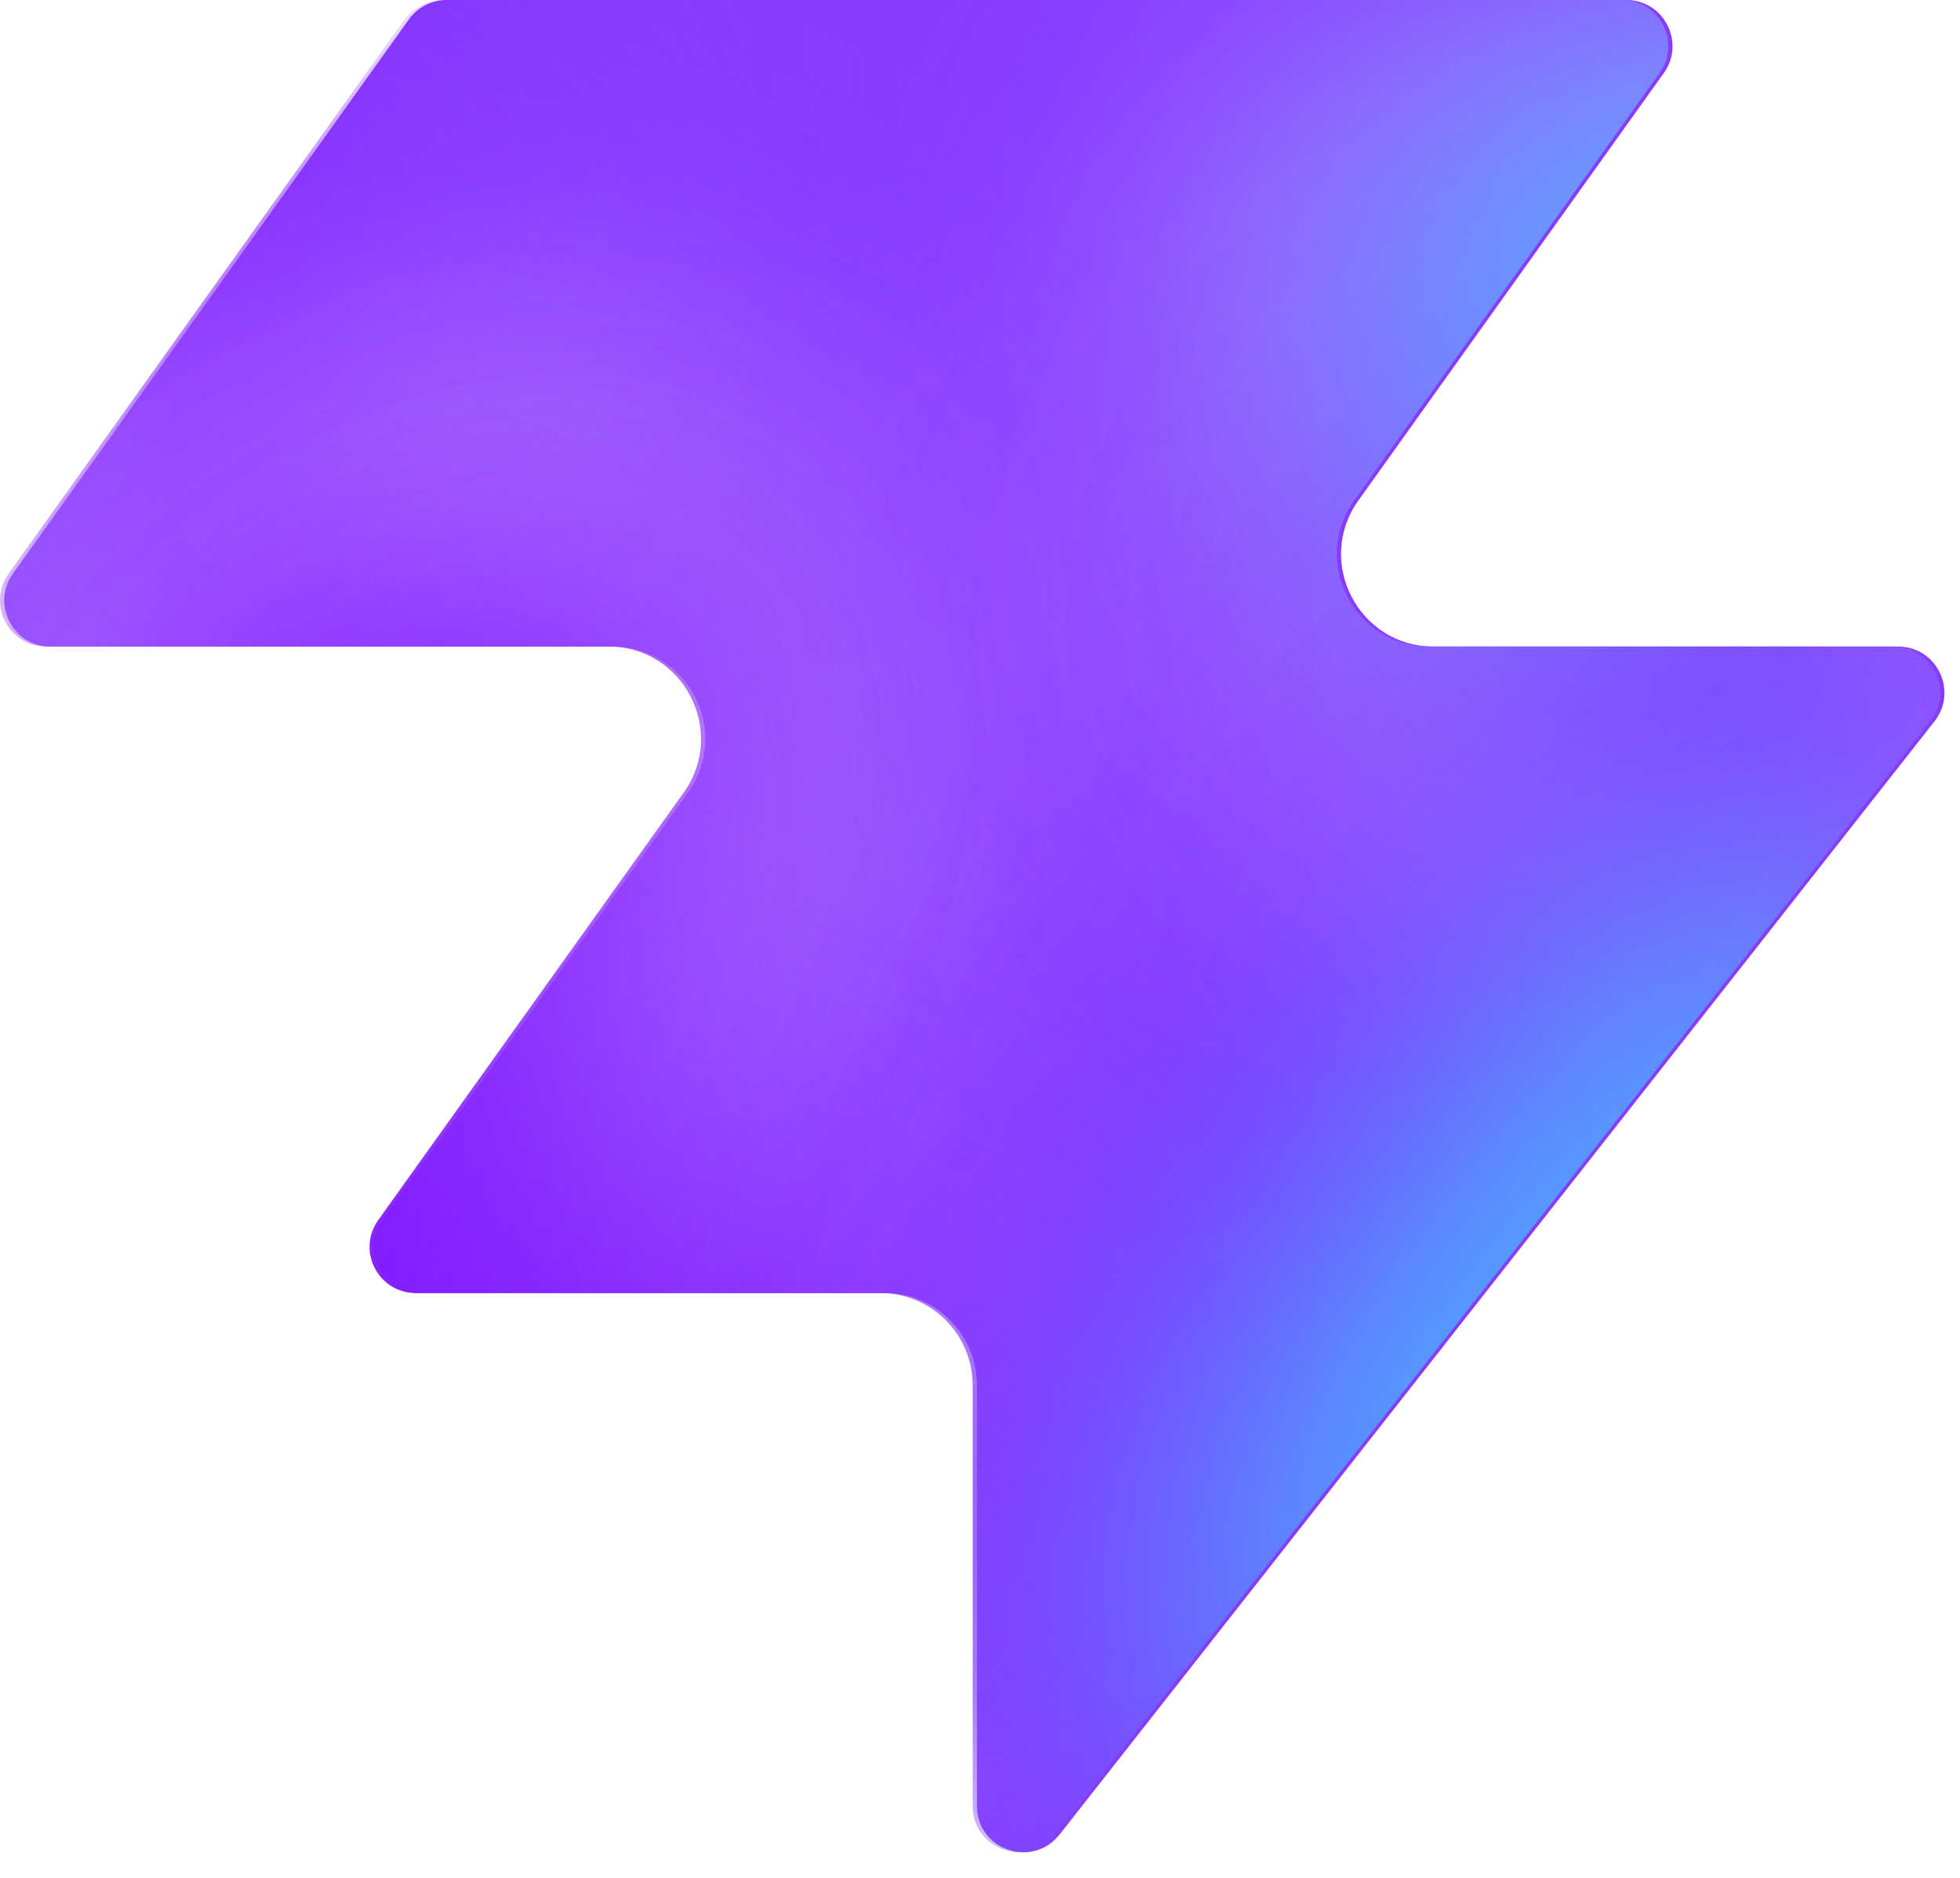
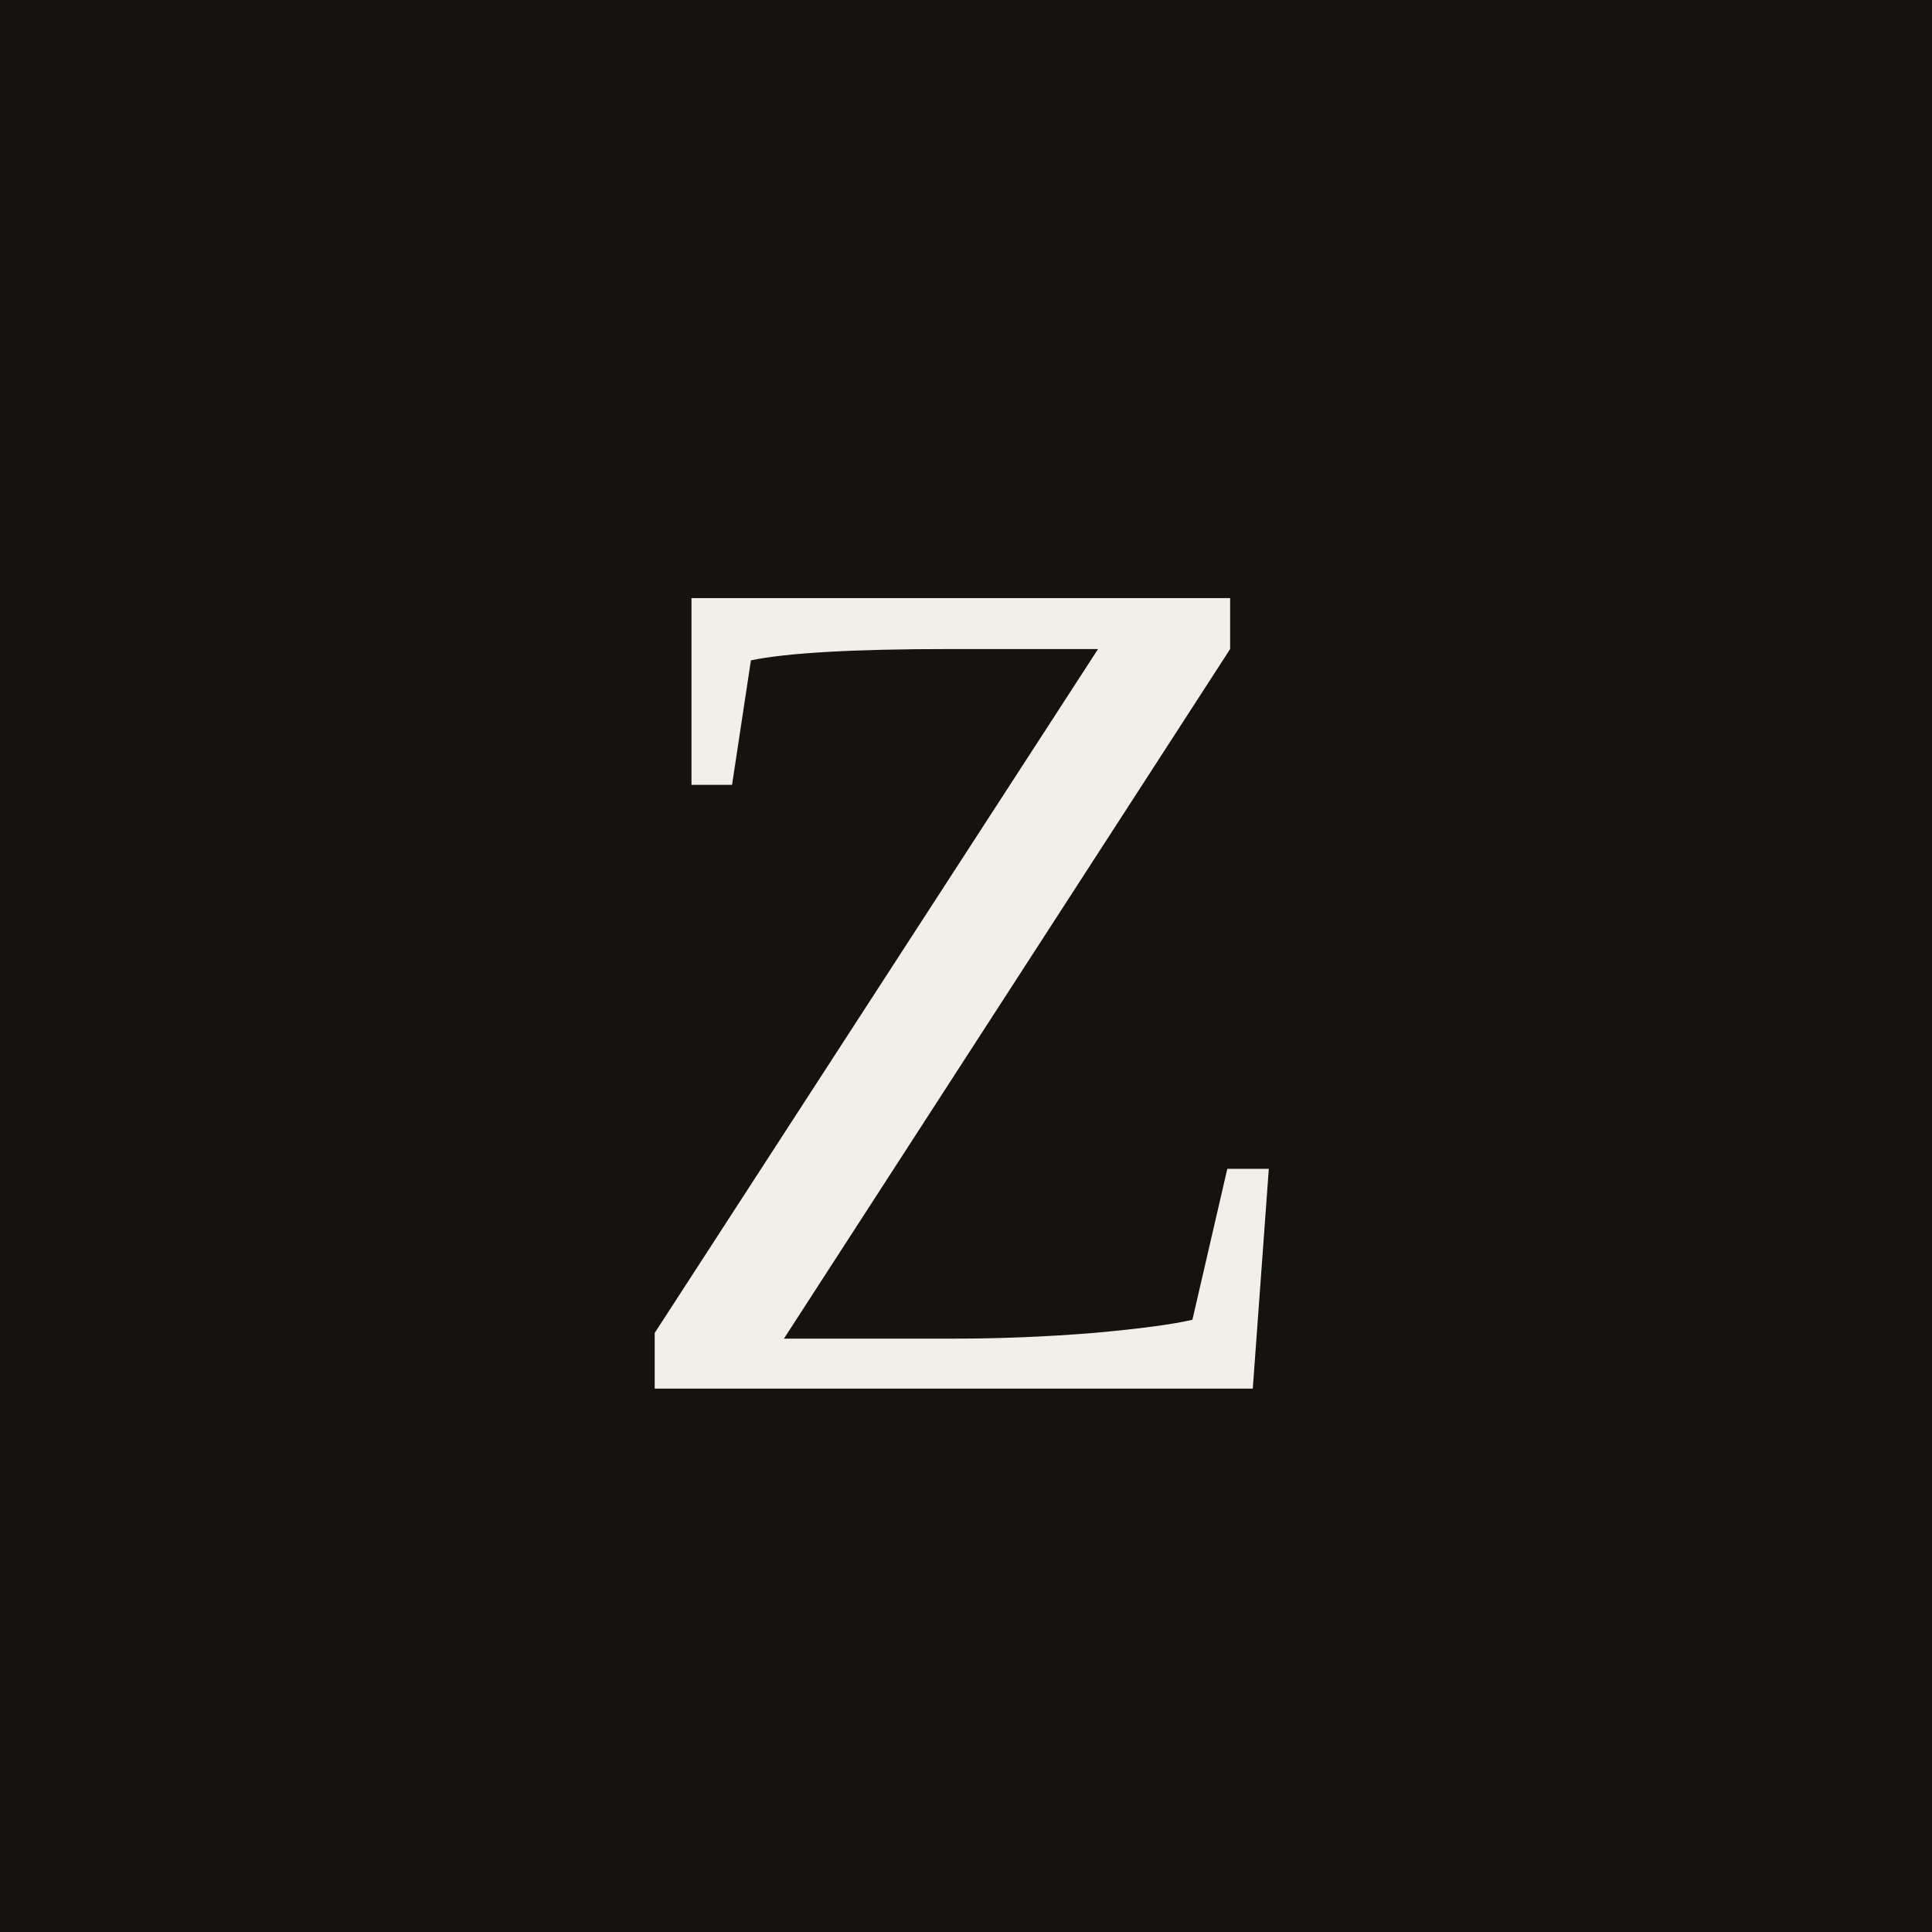
- <svg xmlns="http://www.w3.org/2000/svg" width="48" height="46" fill="none" viewBox="0 0 48 46">
-   <path fill="#863bff" d="M25.946 44.938c-.664.845-2.021.375-2.021-.698V33.937a2.26 2.26 0 0 0-2.262-2.262H10.287c-.92 0-1.456-1.04-.92-1.788l7.48-10.471c1.07-1.497 0-3.578-1.842-3.578H1.237c-.92 0-1.456-1.04-.92-1.788L10.013.474c.214-.297.556-.474.92-.474h28.894c.92 0 1.456 1.04.92 1.788l-7.48 10.471c-1.07 1.498 0 3.579 1.842 3.579h11.377c.943 0 1.473 1.088.89 1.83L25.947 44.94z" style="fill:#863bff;fill:color(display-p3 .525 .23 1);fill-opacity:1" />
-   <mask id="a" width="48" height="46" x="0" y="0" maskUnits="userSpaceOnUse" style="mask-type:alpha">
-     <path fill="#000" d="M25.842 44.938c-.664.844-2.021.375-2.021-.698V33.937a2.26 2.26 0 0 0-2.262-2.262H10.183c-.92 0-1.456-1.04-.92-1.788l7.48-10.471c1.07-1.498 0-3.579-1.842-3.579H1.133c-.92 0-1.456-1.04-.92-1.787L9.91.473c.214-.297.556-.474.92-.474h28.894c.92 0 1.456 1.04.92 1.788l-7.48 10.471c-1.07 1.498 0 3.578 1.842 3.578h11.377c.943 0 1.473 1.088.89 1.832L25.843 44.94z" style="fill:#000;fill-opacity:1" />
-   </mask>
-   <g mask="url(#a)">
-     <g filter="url(#b)">
-       <ellipse cx="5.508" cy="14.704" fill="#ede6ff" rx="5.508" ry="14.704" style="fill:#ede6ff;fill:color(display-p3 .927 .903 1);fill-opacity:1" transform="matrix(.00324 1 1 -.00324 -4.47 31.516)" />
-     </g>
-     <g filter="url(#c)">
-       <ellipse cx="10.399" cy="29.851" fill="#ede6ff" rx="10.399" ry="29.851" style="fill:#ede6ff;fill:color(display-p3 .927 .903 1);fill-opacity:1" transform="matrix(.00324 1 1 -.00324 -39.328 7.883)" />
-     </g>
-     <g filter="url(#d)">
-       <ellipse cx="5.508" cy="30.487" fill="#7e14ff" rx="5.508" ry="30.487" style="fill:#7e14ff;fill:color(display-p3 .492 .077 1);fill-opacity:1" transform="rotate(89.814 -25.913 -14.639)scale(1 -1)" />
-     </g>
-     <g filter="url(#e)">
-       <ellipse cx="5.508" cy="30.599" fill="#7e14ff" rx="5.508" ry="30.599" style="fill:#7e14ff;fill:color(display-p3 .492 .077 1);fill-opacity:1" transform="rotate(89.814 -32.644 -3.334)scale(1 -1)" />
-     </g>
-     <g filter="url(#f)">
-       <ellipse cx="5.508" cy="30.599" fill="#7e14ff" rx="5.508" ry="30.599" style="fill:#7e14ff;fill:color(display-p3 .492 .077 1);fill-opacity:1" transform="matrix(.00324 1 1 -.00324 -34.34 30.47)" />
-     </g>
-     <g filter="url(#g)">
-       <ellipse cx="14.072" cy="22.078" fill="#ede6ff" rx="14.072" ry="22.078" style="fill:#ede6ff;fill:color(display-p3 .927 .903 1);fill-opacity:1" transform="rotate(93.35 24.506 48.493)scale(-1 1)" />
-     </g>
-     <g filter="url(#h)">
-       <ellipse cx="3.47" cy="21.501" fill="#7e14ff" rx="3.47" ry="21.501" style="fill:#7e14ff;fill:color(display-p3 .492 .077 1);fill-opacity:1" transform="rotate(89.009 28.708 47.59)scale(-1 1)" />
-     </g>
-     <g filter="url(#i)">
-       <ellipse cx="3.47" cy="21.501" fill="#7e14ff" rx="3.47" ry="21.501" style="fill:#7e14ff;fill:color(display-p3 .492 .077 1);fill-opacity:1" transform="rotate(89.009 28.708 47.59)scale(-1 1)" />
-     </g>
-     <g filter="url(#j)">
-       <ellipse cx=".387" cy="8.972" fill="#7e14ff" rx="4.407" ry="29.108" style="fill:#7e14ff;fill:color(display-p3 .492 .077 1);fill-opacity:1" transform="rotate(39.51 .387 8.972)" />
-     </g>
-     <g filter="url(#k)">
-       <ellipse cx="47.523" cy="-6.092" fill="#7e14ff" rx="4.407" ry="29.108" style="fill:#7e14ff;fill:color(display-p3 .492 .077 1);fill-opacity:1" transform="rotate(37.892 47.523 -6.092)" />
-     </g>
-     <g filter="url(#l)">
-       <ellipse cx="41.412" cy="6.333" fill="#47bfff" rx="5.971" ry="9.665" style="fill:#47bfff;fill:color(display-p3 .28 .748 1);fill-opacity:1" transform="rotate(37.892 41.412 6.333)" />
-     </g>
-     <g filter="url(#m)">
-       <ellipse cx="-1.879" cy="38.332" fill="#7e14ff" rx="4.407" ry="29.108" style="fill:#7e14ff;fill:color(display-p3 .492 .077 1);fill-opacity:1" transform="rotate(37.892 -1.88 38.332)" />
-     </g>
-     <g filter="url(#n)">
-       <ellipse cx="-1.879" cy="38.332" fill="#7e14ff" rx="4.407" ry="29.108" style="fill:#7e14ff;fill:color(display-p3 .492 .077 1);fill-opacity:1" transform="rotate(37.892 -1.88 38.332)" />
-     </g>
-     <g filter="url(#o)">
-       <ellipse cx="35.651" cy="29.907" fill="#7e14ff" rx="4.407" ry="29.108" style="fill:#7e14ff;fill:color(display-p3 .492 .077 1);fill-opacity:1" transform="rotate(37.892 35.651 29.907)" />
-     </g>
-     <g filter="url(#p)">
-       <ellipse cx="38.418" cy="32.4" fill="#47bfff" rx="5.971" ry="15.297" style="fill:#47bfff;fill:color(display-p3 .28 .748 1);fill-opacity:1" transform="rotate(37.892 38.418 32.4)" />
-     </g>
-   </g>
-   <defs>
-     <filter id="b" width="60.045" height="41.654" x="-19.77" y="16.149" color-interpolation-filters="sRGB" filterUnits="userSpaceOnUse">
-       <feFlood flood-opacity="0" result="BackgroundImageFix" />
-       <feBlend in="SourceGraphic" in2="BackgroundImageFix" result="shape" />
-       <feGaussianBlur result="effect1_foregroundBlur_2002_17158" stdDeviation="7.659" />
-     </filter>
-     <filter id="c" width="90.34" height="51.437" x="-54.613" y="-7.533" color-interpolation-filters="sRGB" filterUnits="userSpaceOnUse">
-       <feFlood flood-opacity="0" result="BackgroundImageFix" />
-       <feBlend in="SourceGraphic" in2="BackgroundImageFix" result="shape" />
-       <feGaussianBlur result="effect1_foregroundBlur_2002_17158" stdDeviation="7.659" />
-     </filter>
-     <filter id="d" width="79.355" height="29.4" x="-49.64" y="2.03" color-interpolation-filters="sRGB" filterUnits="userSpaceOnUse">
-       <feFlood flood-opacity="0" result="BackgroundImageFix" />
-       <feBlend in="SourceGraphic" in2="BackgroundImageFix" result="shape" />
-       <feGaussianBlur result="effect1_foregroundBlur_2002_17158" stdDeviation="4.596" />
-     </filter>
-     <filter id="e" width="79.579" height="29.4" x="-45.045" y="20.029" color-interpolation-filters="sRGB" filterUnits="userSpaceOnUse">
-       <feFlood flood-opacity="0" result="BackgroundImageFix" />
-       <feBlend in="SourceGraphic" in2="BackgroundImageFix" result="shape" />
-       <feGaussianBlur result="effect1_foregroundBlur_2002_17158" stdDeviation="4.596" />
-     </filter>
-     <filter id="f" width="79.579" height="29.4" x="-43.513" y="21.178" color-interpolation-filters="sRGB" filterUnits="userSpaceOnUse">
-       <feFlood flood-opacity="0" result="BackgroundImageFix" />
-       <feBlend in="SourceGraphic" in2="BackgroundImageFix" result="shape" />
-       <feGaussianBlur result="effect1_foregroundBlur_2002_17158" stdDeviation="4.596" />
-     </filter>
-     <filter id="g" width="74.749" height="58.852" x="15.756" y="-17.901" color-interpolation-filters="sRGB" filterUnits="userSpaceOnUse">
-       <feFlood flood-opacity="0" result="BackgroundImageFix" />
-       <feBlend in="SourceGraphic" in2="BackgroundImageFix" result="shape" />
-       <feGaussianBlur result="effect1_foregroundBlur_2002_17158" stdDeviation="7.659" />
-     </filter>
-     <filter id="h" width="61.377" height="25.362" x="23.548" y="2.284" color-interpolation-filters="sRGB" filterUnits="userSpaceOnUse">
-       <feFlood flood-opacity="0" result="BackgroundImageFix" />
-       <feBlend in="SourceGraphic" in2="BackgroundImageFix" result="shape" />
-       <feGaussianBlur result="effect1_foregroundBlur_2002_17158" stdDeviation="4.596" />
-     </filter>
-     <filter id="i" width="61.377" height="25.362" x="23.548" y="2.284" color-interpolation-filters="sRGB" filterUnits="userSpaceOnUse">
-       <feFlood flood-opacity="0" result="BackgroundImageFix" />
-       <feBlend in="SourceGraphic" in2="BackgroundImageFix" result="shape" />
-       <feGaussianBlur result="effect1_foregroundBlur_2002_17158" stdDeviation="4.596" />
-     </filter>
-     <filter id="j" width="56.045" height="63.649" x="-27.636" y="-22.853" color-interpolation-filters="sRGB" filterUnits="userSpaceOnUse">
-       <feFlood flood-opacity="0" result="BackgroundImageFix" />
-       <feBlend in="SourceGraphic" in2="BackgroundImageFix" result="shape" />
-       <feGaussianBlur result="effect1_foregroundBlur_2002_17158" stdDeviation="4.596" />
-     </filter>
-     <filter id="k" width="54.814" height="64.646" x="20.116" y="-38.415" color-interpolation-filters="sRGB" filterUnits="userSpaceOnUse">
-       <feFlood flood-opacity="0" result="BackgroundImageFix" />
-       <feBlend in="SourceGraphic" in2="BackgroundImageFix" result="shape" />
-       <feGaussianBlur result="effect1_foregroundBlur_2002_17158" stdDeviation="4.596" />
-     </filter>
-     <filter id="l" width="33.541" height="35.313" x="24.641" y="-11.323" color-interpolation-filters="sRGB" filterUnits="userSpaceOnUse">
-       <feFlood flood-opacity="0" result="BackgroundImageFix" />
-       <feBlend in="SourceGraphic" in2="BackgroundImageFix" result="shape" />
-       <feGaussianBlur result="effect1_foregroundBlur_2002_17158" stdDeviation="4.596" />
-     </filter>
-     <filter id="m" width="54.814" height="64.646" x="-29.286" y="6.009" color-interpolation-filters="sRGB" filterUnits="userSpaceOnUse">
-       <feFlood flood-opacity="0" result="BackgroundImageFix" />
-       <feBlend in="SourceGraphic" in2="BackgroundImageFix" result="shape" />
-       <feGaussianBlur result="effect1_foregroundBlur_2002_17158" stdDeviation="4.596" />
-     </filter>
-     <filter id="n" width="54.814" height="64.646" x="-29.286" y="6.009" color-interpolation-filters="sRGB" filterUnits="userSpaceOnUse">
-       <feFlood flood-opacity="0" result="BackgroundImageFix" />
-       <feBlend in="SourceGraphic" in2="BackgroundImageFix" result="shape" />
-       <feGaussianBlur result="effect1_foregroundBlur_2002_17158" stdDeviation="4.596" />
-     </filter>
-     <filter id="o" width="54.814" height="64.646" x="8.244" y="-2.416" color-interpolation-filters="sRGB" filterUnits="userSpaceOnUse">
-       <feFlood flood-opacity="0" result="BackgroundImageFix" />
-       <feBlend in="SourceGraphic" in2="BackgroundImageFix" result="shape" />
-       <feGaussianBlur result="effect1_foregroundBlur_2002_17158" stdDeviation="4.596" />
-     </filter>
-     <filter id="p" width="39.409" height="43.623" x="18.713" y="10.588" color-interpolation-filters="sRGB" filterUnits="userSpaceOnUse">
-       <feFlood flood-opacity="0" result="BackgroundImageFix" />
-       <feBlend in="SourceGraphic" in2="BackgroundImageFix" result="shape" />
-       <feGaussianBlur result="effect1_foregroundBlur_2002_17158" stdDeviation="4.596" />
-     </filter>
-   </defs>
+ <svg xmlns="http://www.w3.org/2000/svg" viewBox="0 0 32 32">
+   <rect width="32" height="32" fill="#141310" />
+   <text x="16" y="23" text-anchor="middle" font-family="Georgia, 'Times New Roman', serif" font-size="20" fill="#f2efe8">Z</text>
</svg>
